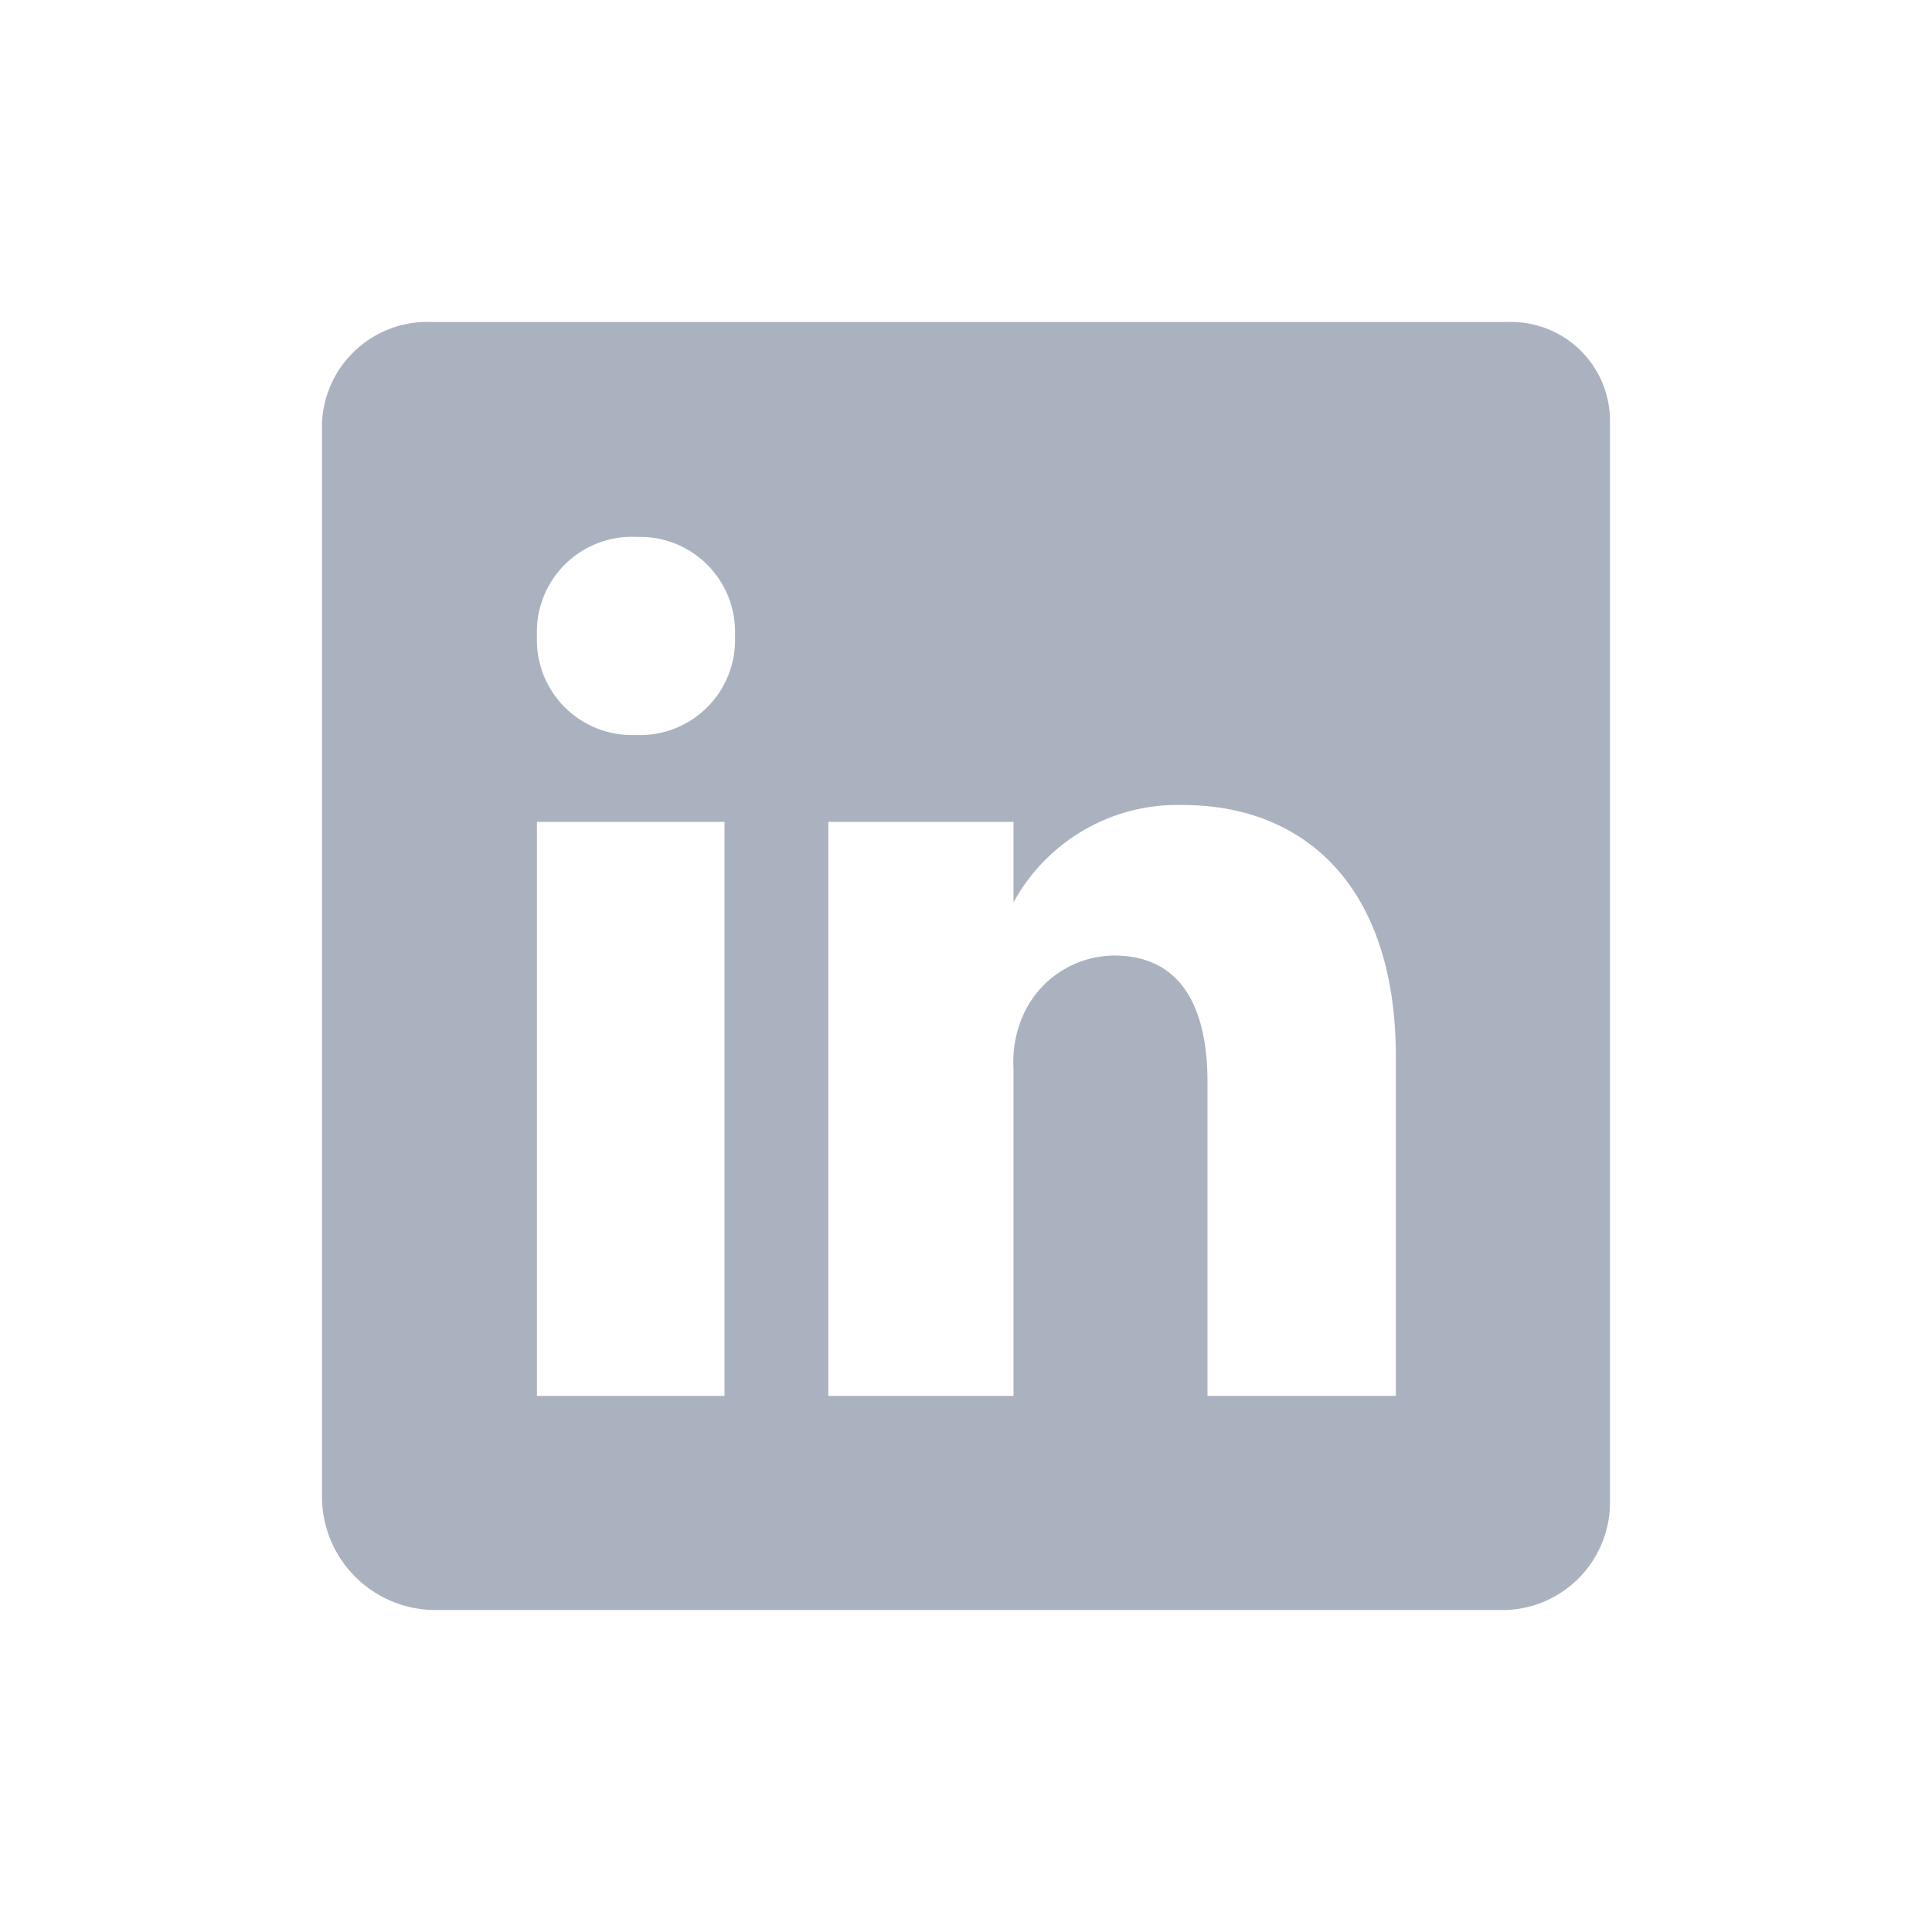
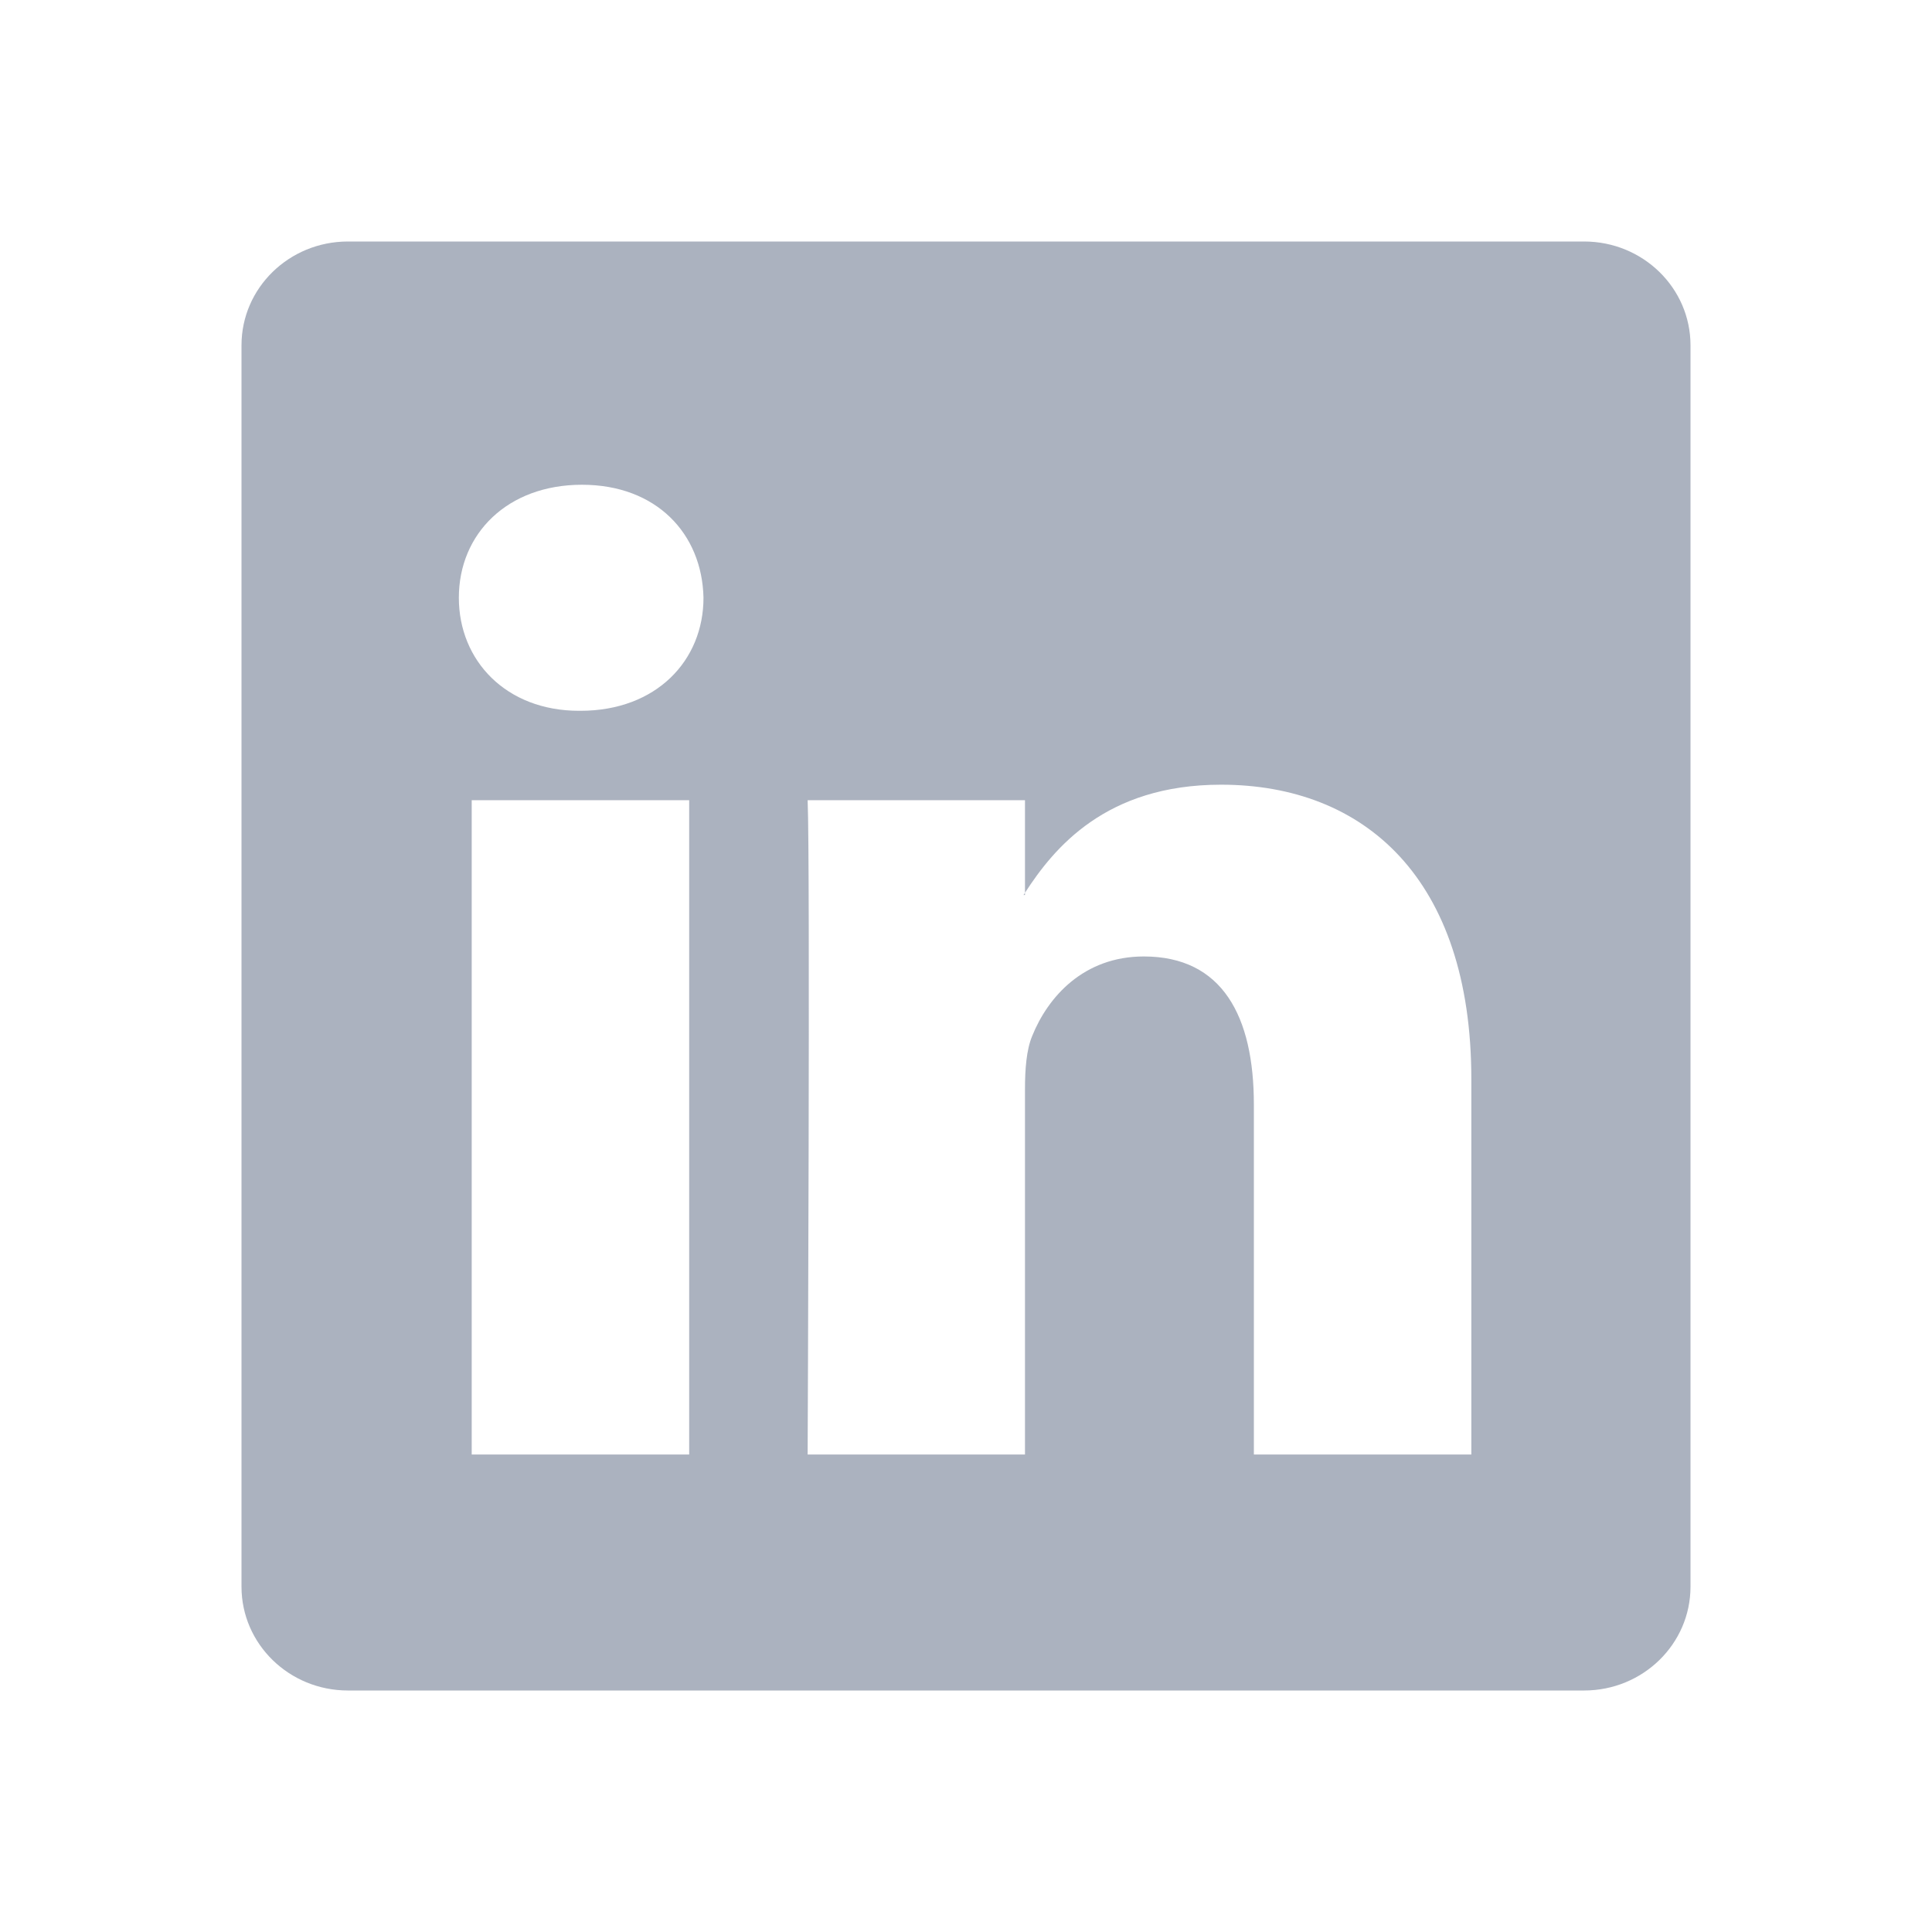
- <svg xmlns="http://www.w3.org/2000/svg" width="256px" height="256px" viewBox="0 0 24 24" fill="none">
-   <g id="SVGRepo_bgCarrier" stroke-width="0" />
-   <g id="SVGRepo_tracerCarrier" stroke-linecap="round" stroke-linejoin="round" />
-   <g id="SVGRepo_iconCarrier">
-     <path d="M18.72 4H5.37C5.198 3.992 5.026 4.018 4.864 4.076C4.702 4.135 4.553 4.225 4.426 4.341C4.298 4.457 4.195 4.597 4.122 4.753C4.049 4.909 4.008 5.078 4 5.25V18.63C4.01 18.99 4.158 19.333 4.412 19.587C4.667 19.842 5.01 19.99 5.37 20H18.72C19.07 19.984 19.4 19.832 19.64 19.576C19.879 19.32 20.008 18.98 20 18.63V5.25C20.003 5.082 19.971 4.916 19.908 4.761C19.844 4.606 19.749 4.466 19.63 4.349C19.51 4.232 19.367 4.141 19.211 4.081C19.054 4.021 18.887 3.993 18.72 4ZM9 17.34H6.67V10.21H9V17.34ZM7.89 9.13C7.727 9.136 7.565 9.108 7.414 9.048C7.263 8.988 7.126 8.897 7.011 8.782C6.897 8.666 6.807 8.528 6.748 8.376C6.69 8.225 6.663 8.063 6.67 7.9C6.663 7.736 6.69 7.572 6.75 7.419C6.81 7.265 6.901 7.126 7.018 7.011C7.135 6.895 7.274 6.805 7.428 6.746C7.582 6.687 7.746 6.661 7.91 6.67C8.073 6.664 8.235 6.692 8.386 6.752C8.537 6.812 8.674 6.903 8.789 7.018C8.903 7.134 8.993 7.272 9.052 7.423C9.11 7.575 9.137 7.737 9.13 7.9C9.137 8.064 9.11 8.228 9.05 8.381C8.99 8.535 8.899 8.674 8.782 8.789C8.665 8.905 8.526 8.995 8.372 9.054C8.218 9.113 8.054 9.138 7.89 9.13ZM17.34 17.34H15V13.44C15 12.51 14.67 11.87 13.84 11.87C13.582 11.872 13.331 11.954 13.122 12.104C12.912 12.255 12.755 12.466 12.67 12.71C12.605 12.893 12.578 13.086 12.59 13.28V17.34H10.29V10.21H12.59V11.21C12.794 10.834 13.099 10.523 13.469 10.309C13.84 10.095 14.262 9.988 14.69 10C16.2 10 17.34 11 17.34 13.13V17.34Z" fill="#ABB2BF" />
-   </g>
+ <svg xmlns="http://www.w3.org/2000/svg" width="32" height="32" viewBox="0 0 32 32" fill="none">
+   <path d="M4 5.719C4 4.769 4.789 4 5.763 4H26.238C27.211 4 28 4.769 28 5.719V26.281C28 27.23 27.211 28 26.238 28H5.763C4.789 28 4 27.23 4 26.281V5.719ZM11.415 24.091V13.254H7.813V24.091H11.415ZM9.614 11.773C10.87 11.773 11.652 10.942 11.652 9.901C11.629 8.838 10.871 8.029 9.639 8.029C8.405 8.029 7.6 8.839 7.6 9.901C7.6 10.942 8.382 11.773 9.591 11.773H9.614ZM16.977 24.091V18.038C16.977 17.715 17 17.39 17.096 17.16C17.356 16.513 17.948 15.842 18.945 15.842C20.248 15.842 20.768 16.835 20.768 18.294V24.091H24.37V17.875C24.37 14.545 22.594 12.997 20.224 12.997C18.313 12.997 17.456 14.047 16.977 14.787V14.824H16.953C16.96 14.812 16.968 14.799 16.977 14.787V13.254H13.377C13.421 14.271 13.377 24.091 13.377 24.091H16.977Z" fill="#ABB2BF" />
</svg>
